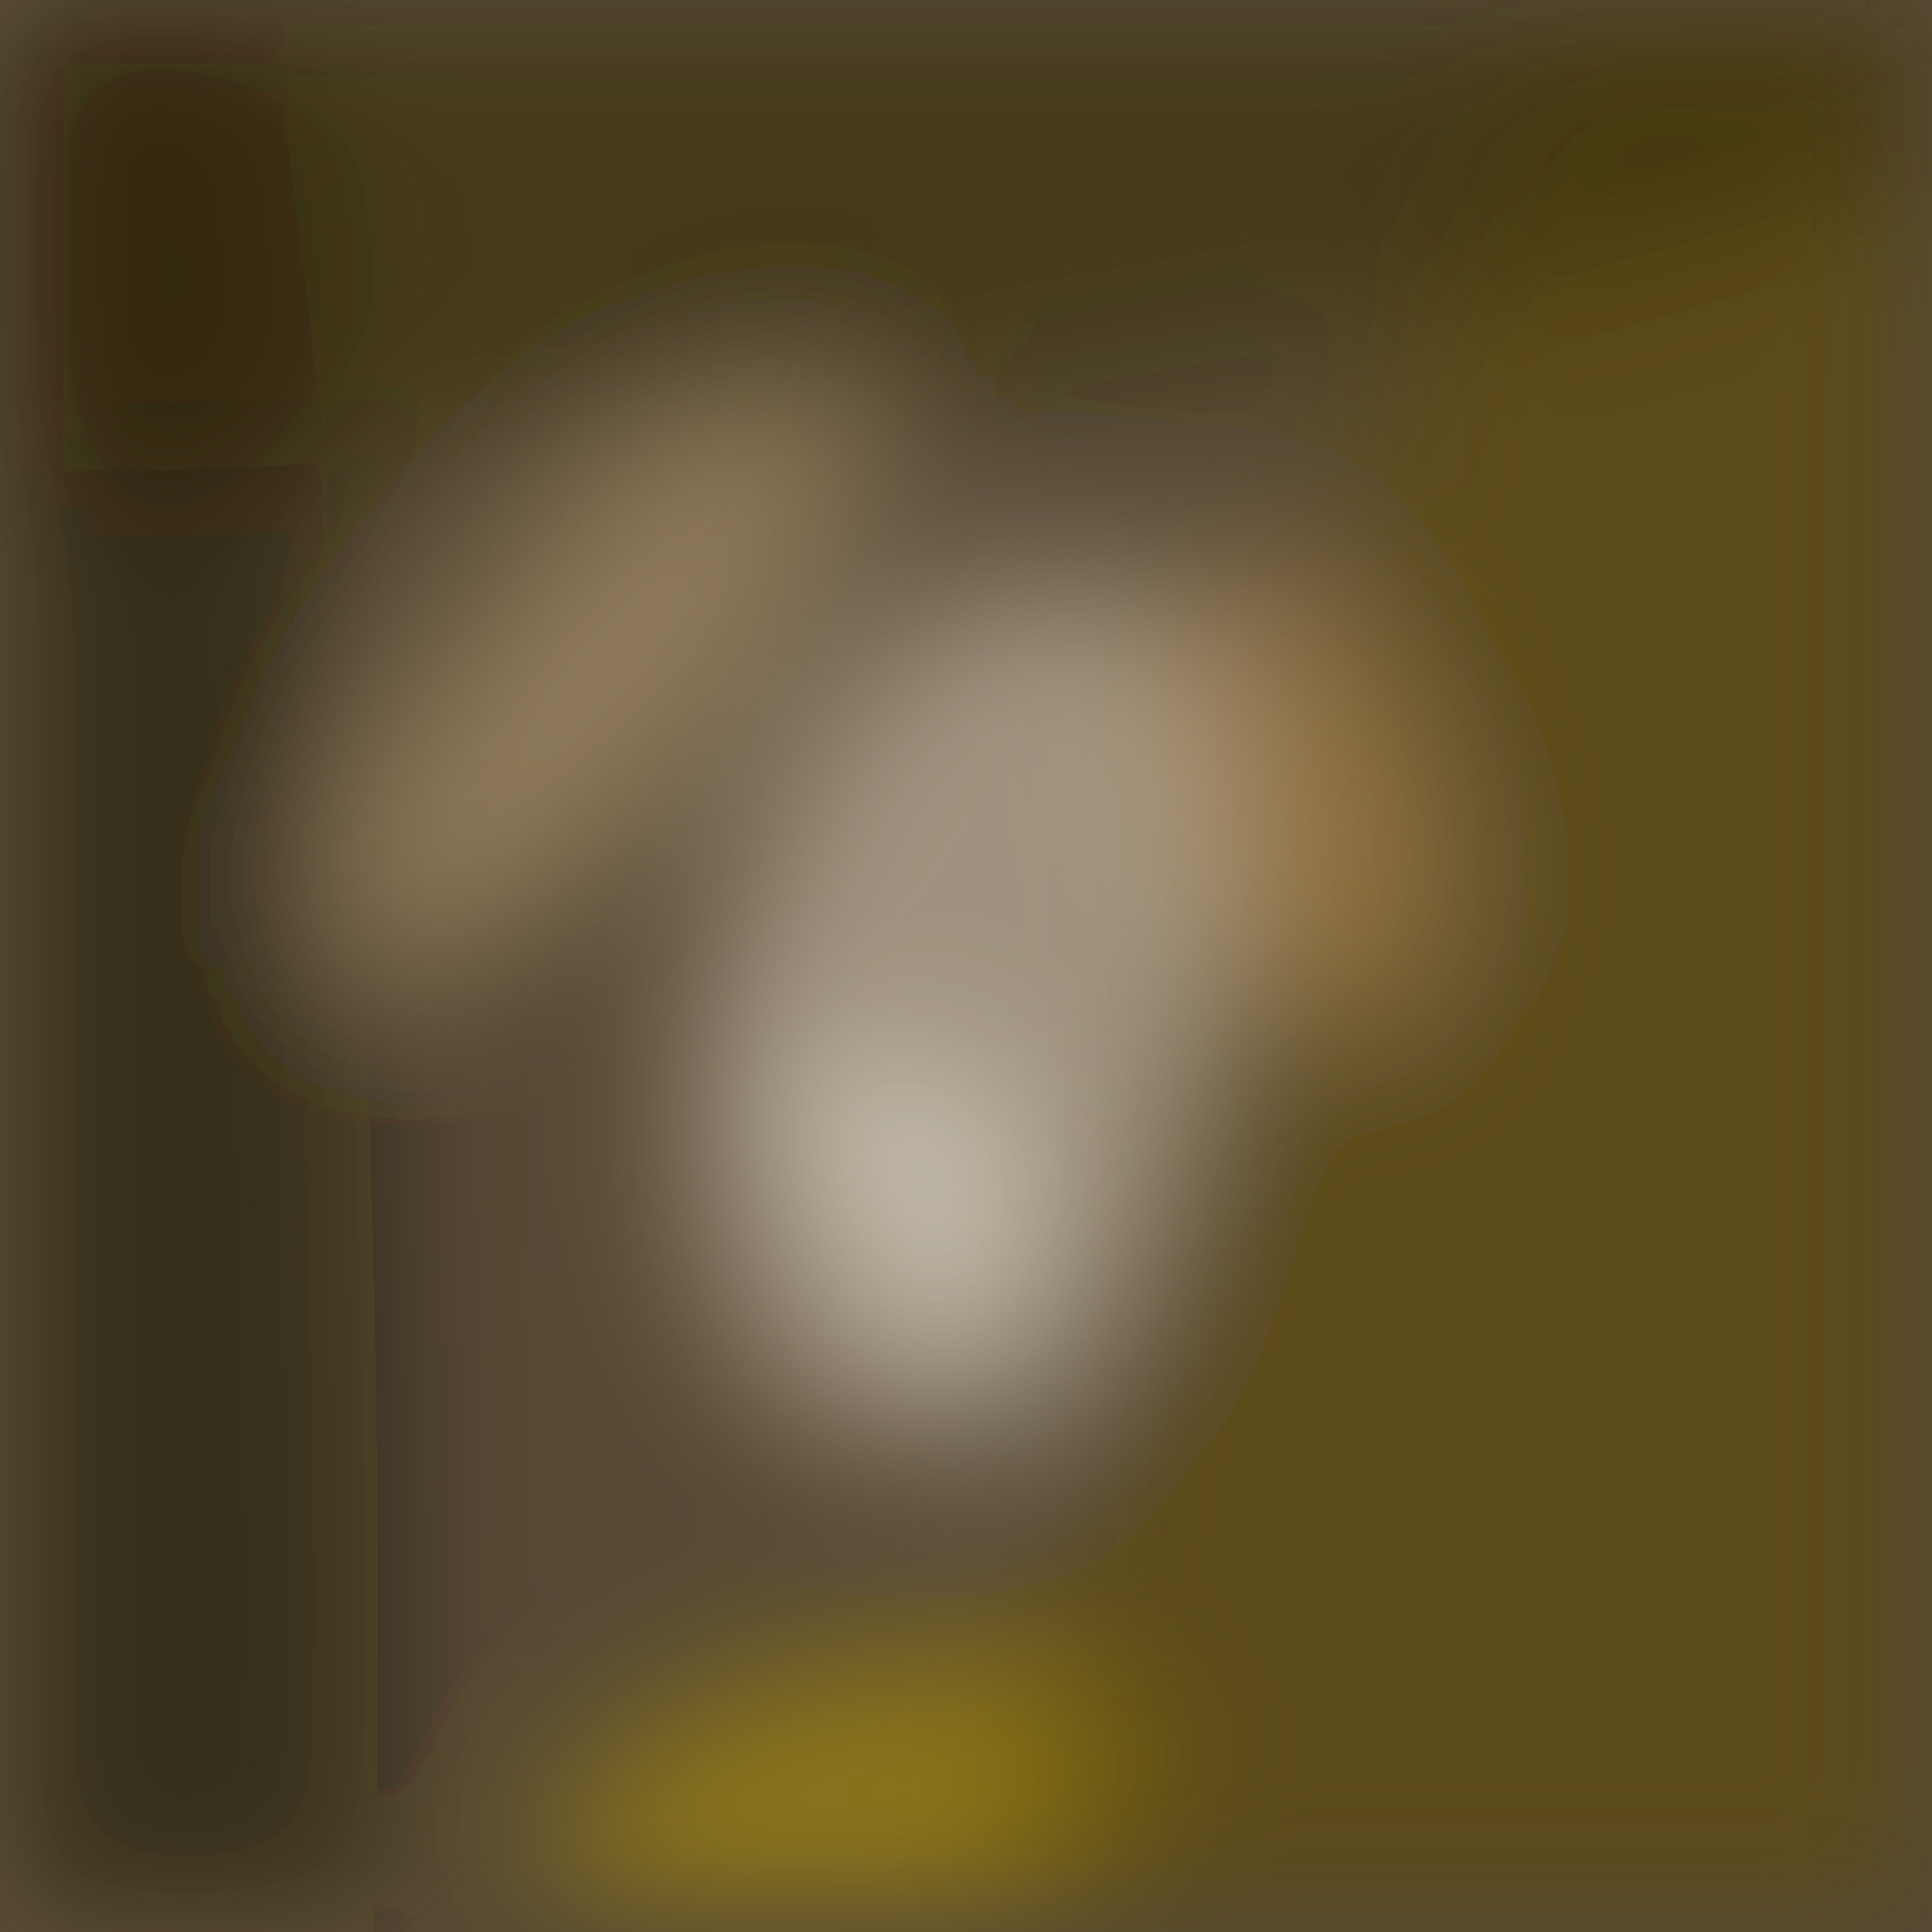
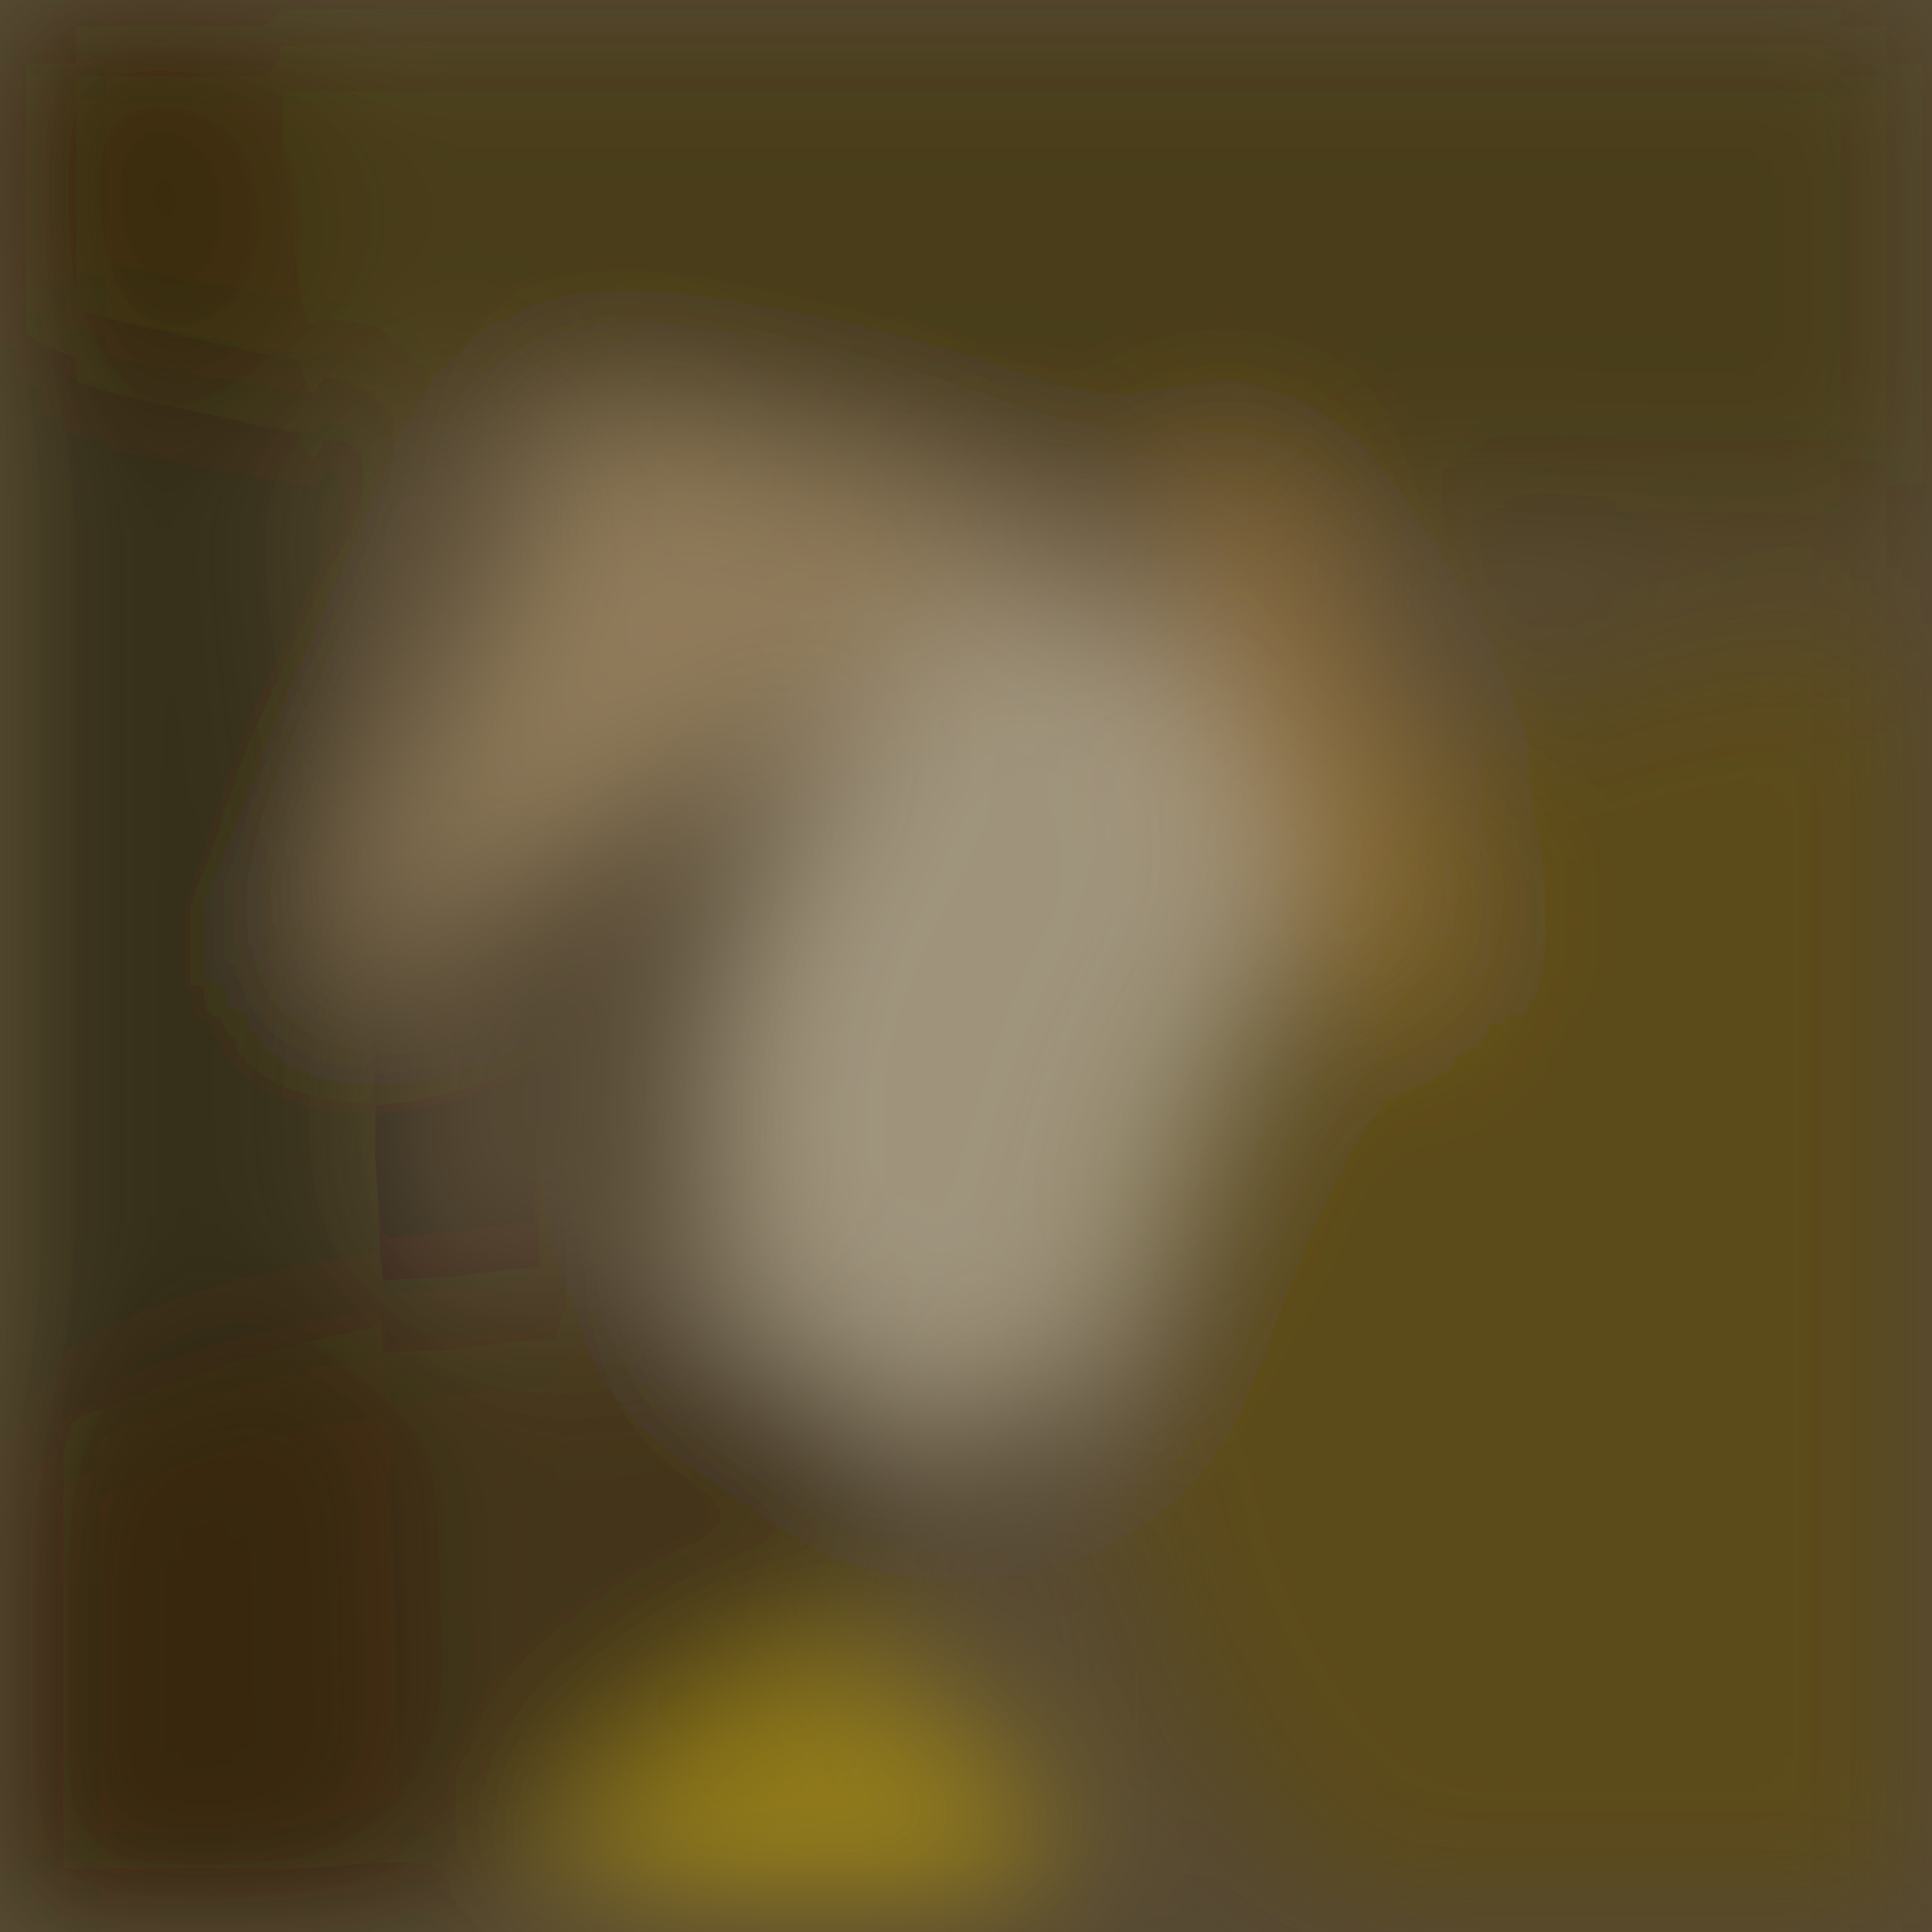
<svg xmlns="http://www.w3.org/2000/svg" viewBox="0 0 300 300">
  <defs />
  <filter id="a">
    <feGaussianBlur stdDeviation="12" />
  </filter>
  <rect width="100%" height="100%" fill="#564934" />
-   <g fill-opacity=".5" filter="url(#a)">
-     <circle r="1" fill="#eadfcb" transform="matrix(-17.16991 66.70651 -38.40927 -9.88635 150 156)" />
-     <circle r="1" fill="#180b00" transform="matrix(7.94839 298.7224 -45.38902 1.2077 12.5 197.5)" />
-     <circle r="1" fill="#c8ad81" transform="rotate(130.4 23 73.4) scale(59.98181 21.07017)" />
-     <circle r="1" fill="#c0a000" transform="matrix(46.64383 -10.17 5.00692 22.9638 132.6 280.5)" />
-     <circle r="1" fill="#614d00" transform="matrix(79.96063 18.31343 -66.71341 291.2861 251.7 222.4)" />
-     <circle r="1" fill="#302600" transform="rotate(-98.3 66.8 -57.2) scale(62.95004 255.8249)" />
-     <circle r="1" fill="#c39b66" transform="rotate(159.7 89.1 79.2) scale(21.89131 39.0492)" />
-     <path fill="#f4f3ea" d="M156.4 225.6l-39.8-61 41 3.6z" />
+   <g filter="url(#a)">
+     <g fill-opacity=".5" transform="translate(.6 .6) scale(1.17188)">
+       <circle r="1" fill="#ebe0c7" transform="matrix(-16.85963 53.4719 -33.86725 -10.6783 131 134.5)" />
+       <circle r="1" fill="#180b00" transform="matrix(29.16423 -1.85382 15.97762 251.359 19.3 143.5)" />
+       <path fill="#cbae83" d="M41 131l35-81 72 24z" />
+       <circle r="1" fill="#d3b300" transform="matrix(5.30973 27.57047 -29.76168 5.73173 107.3 248.4)" />
+       <circle cx="242" cy="180" r="97" fill="#5f4d00" />
+       <circle r="1" fill="#3c2f00" transform="matrix(3.35162 -40.23011 226.8872 18.90223 144.4 24.1)" />
+       <circle r="1" fill="#322500" transform="rotate(161 -1.1 111.8) scale(92.11406 37.04028)" />
+       <circle r="1" fill="#b78a41" transform="matrix(-14.35666 -38.17138 13.36255 -5.0258 172.5 97.3)" />
+     </g>
  </g>
</svg>
